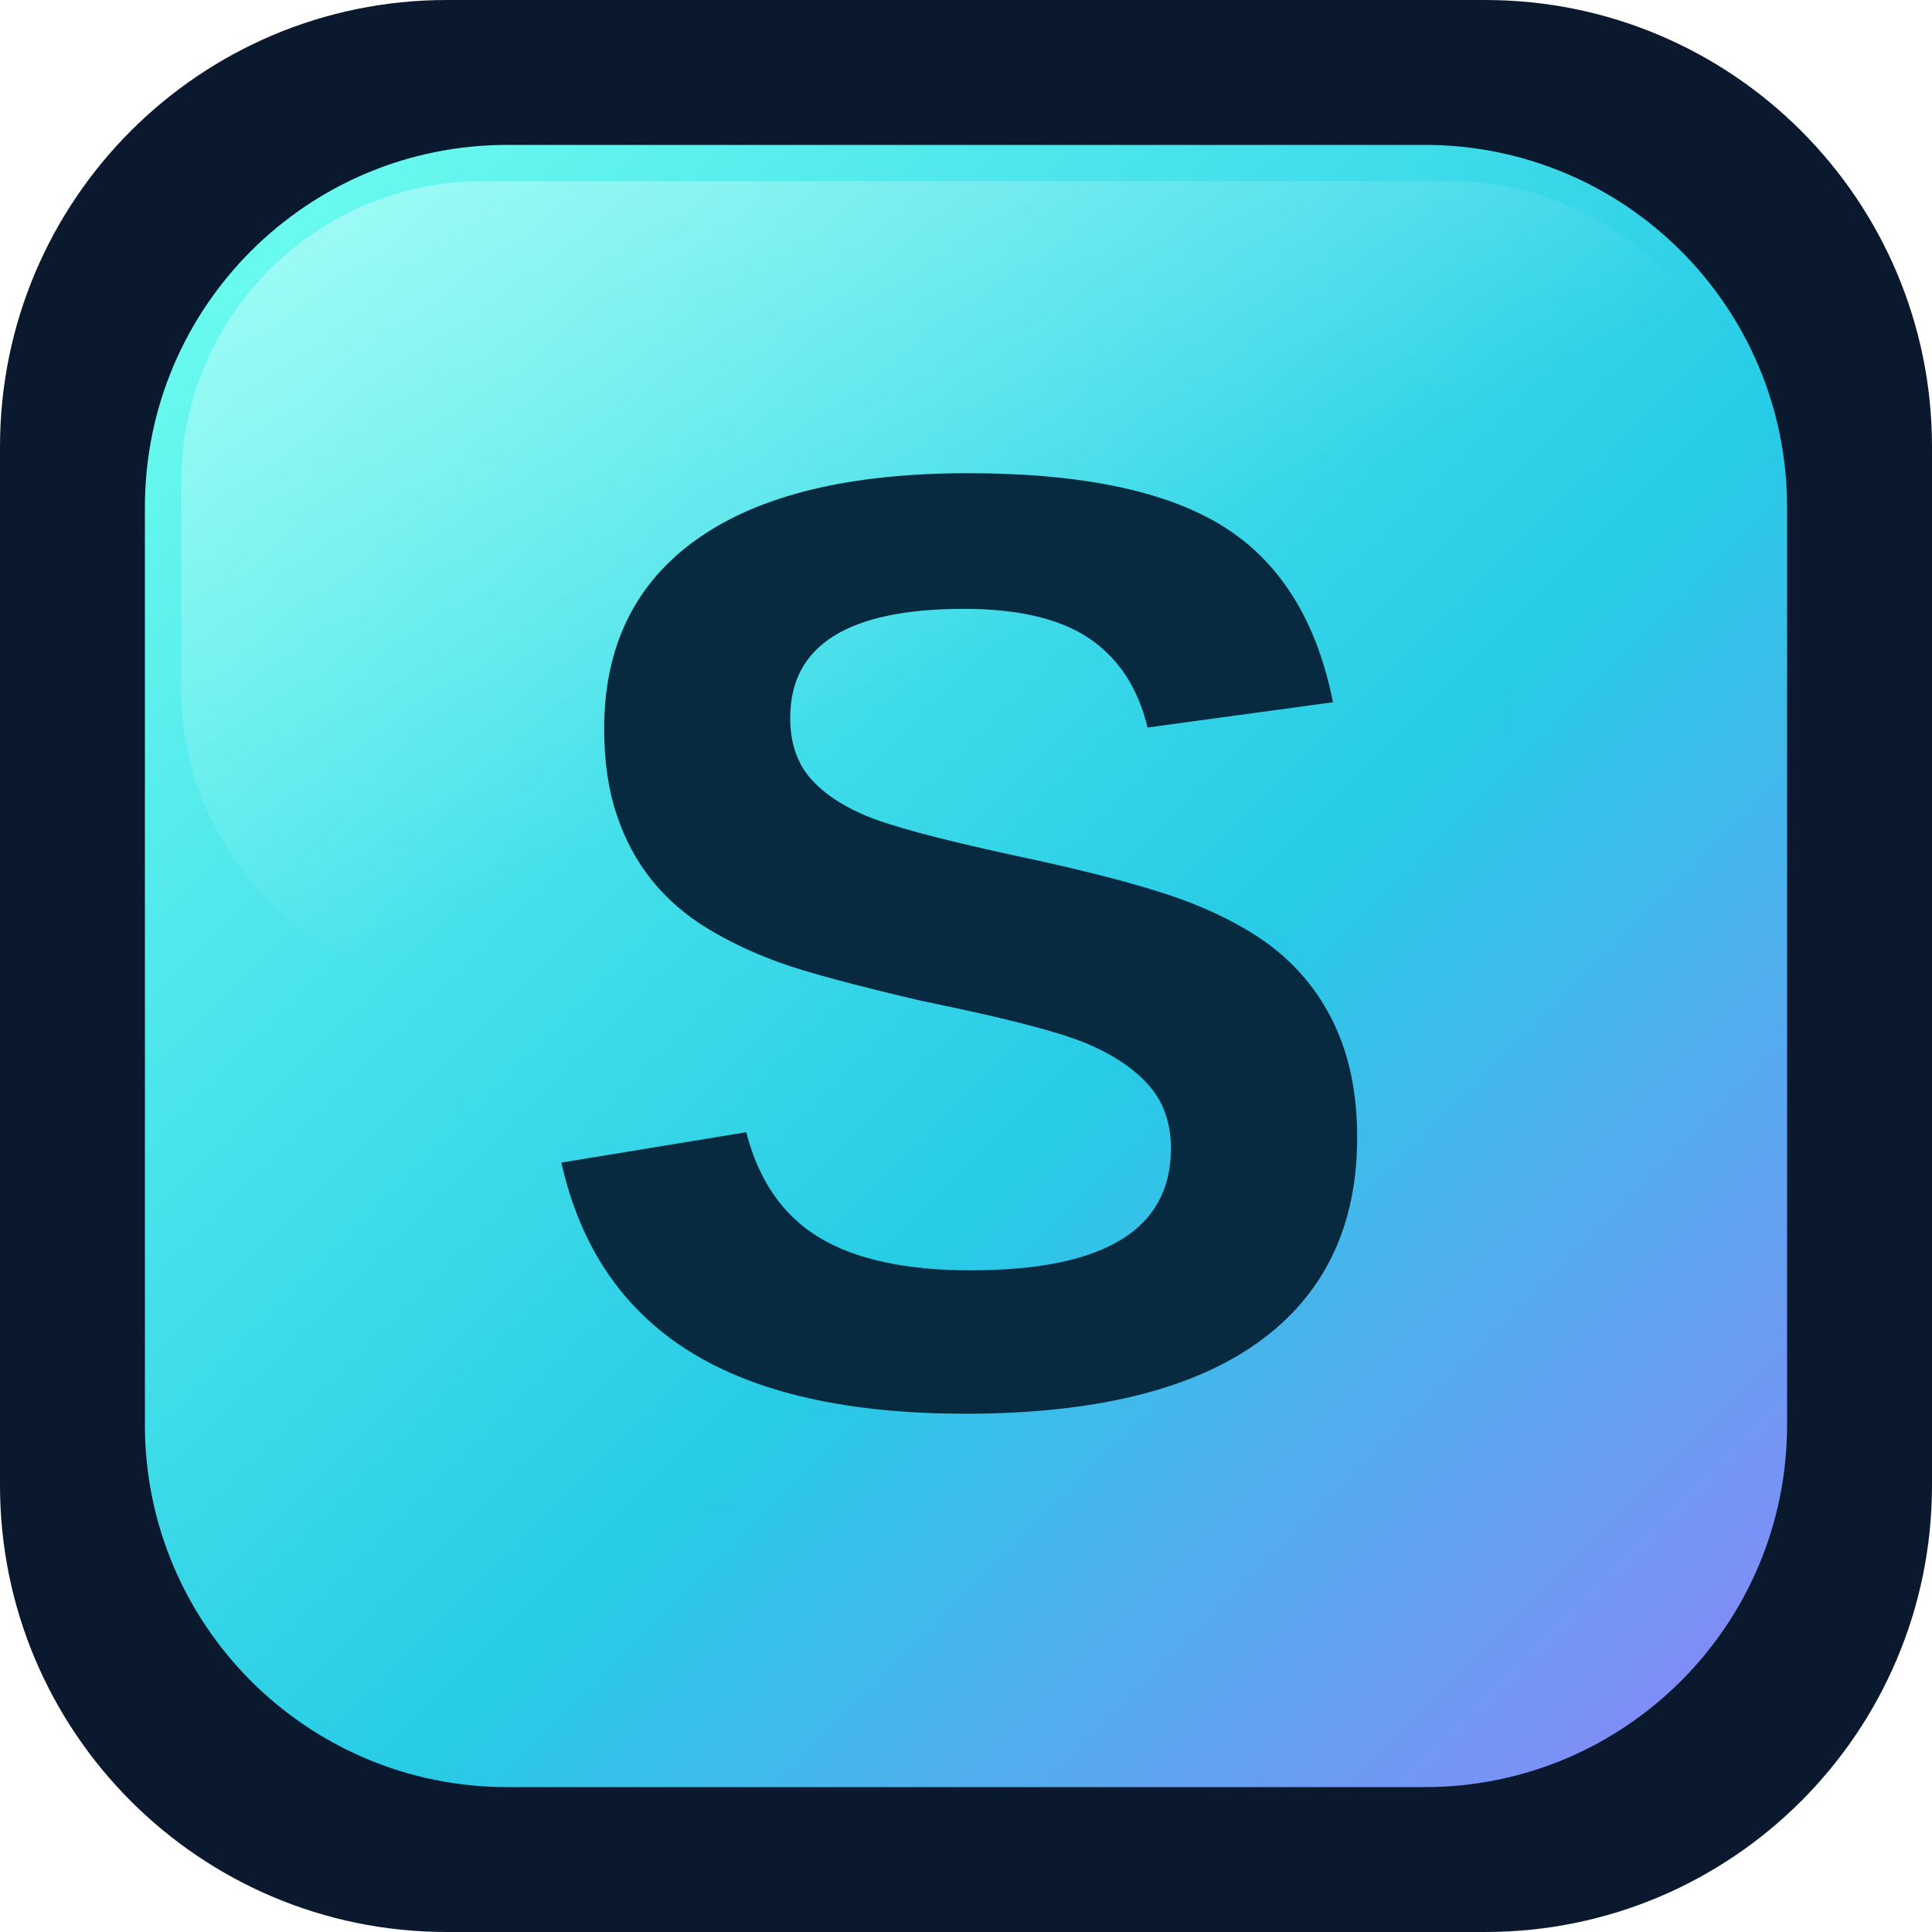
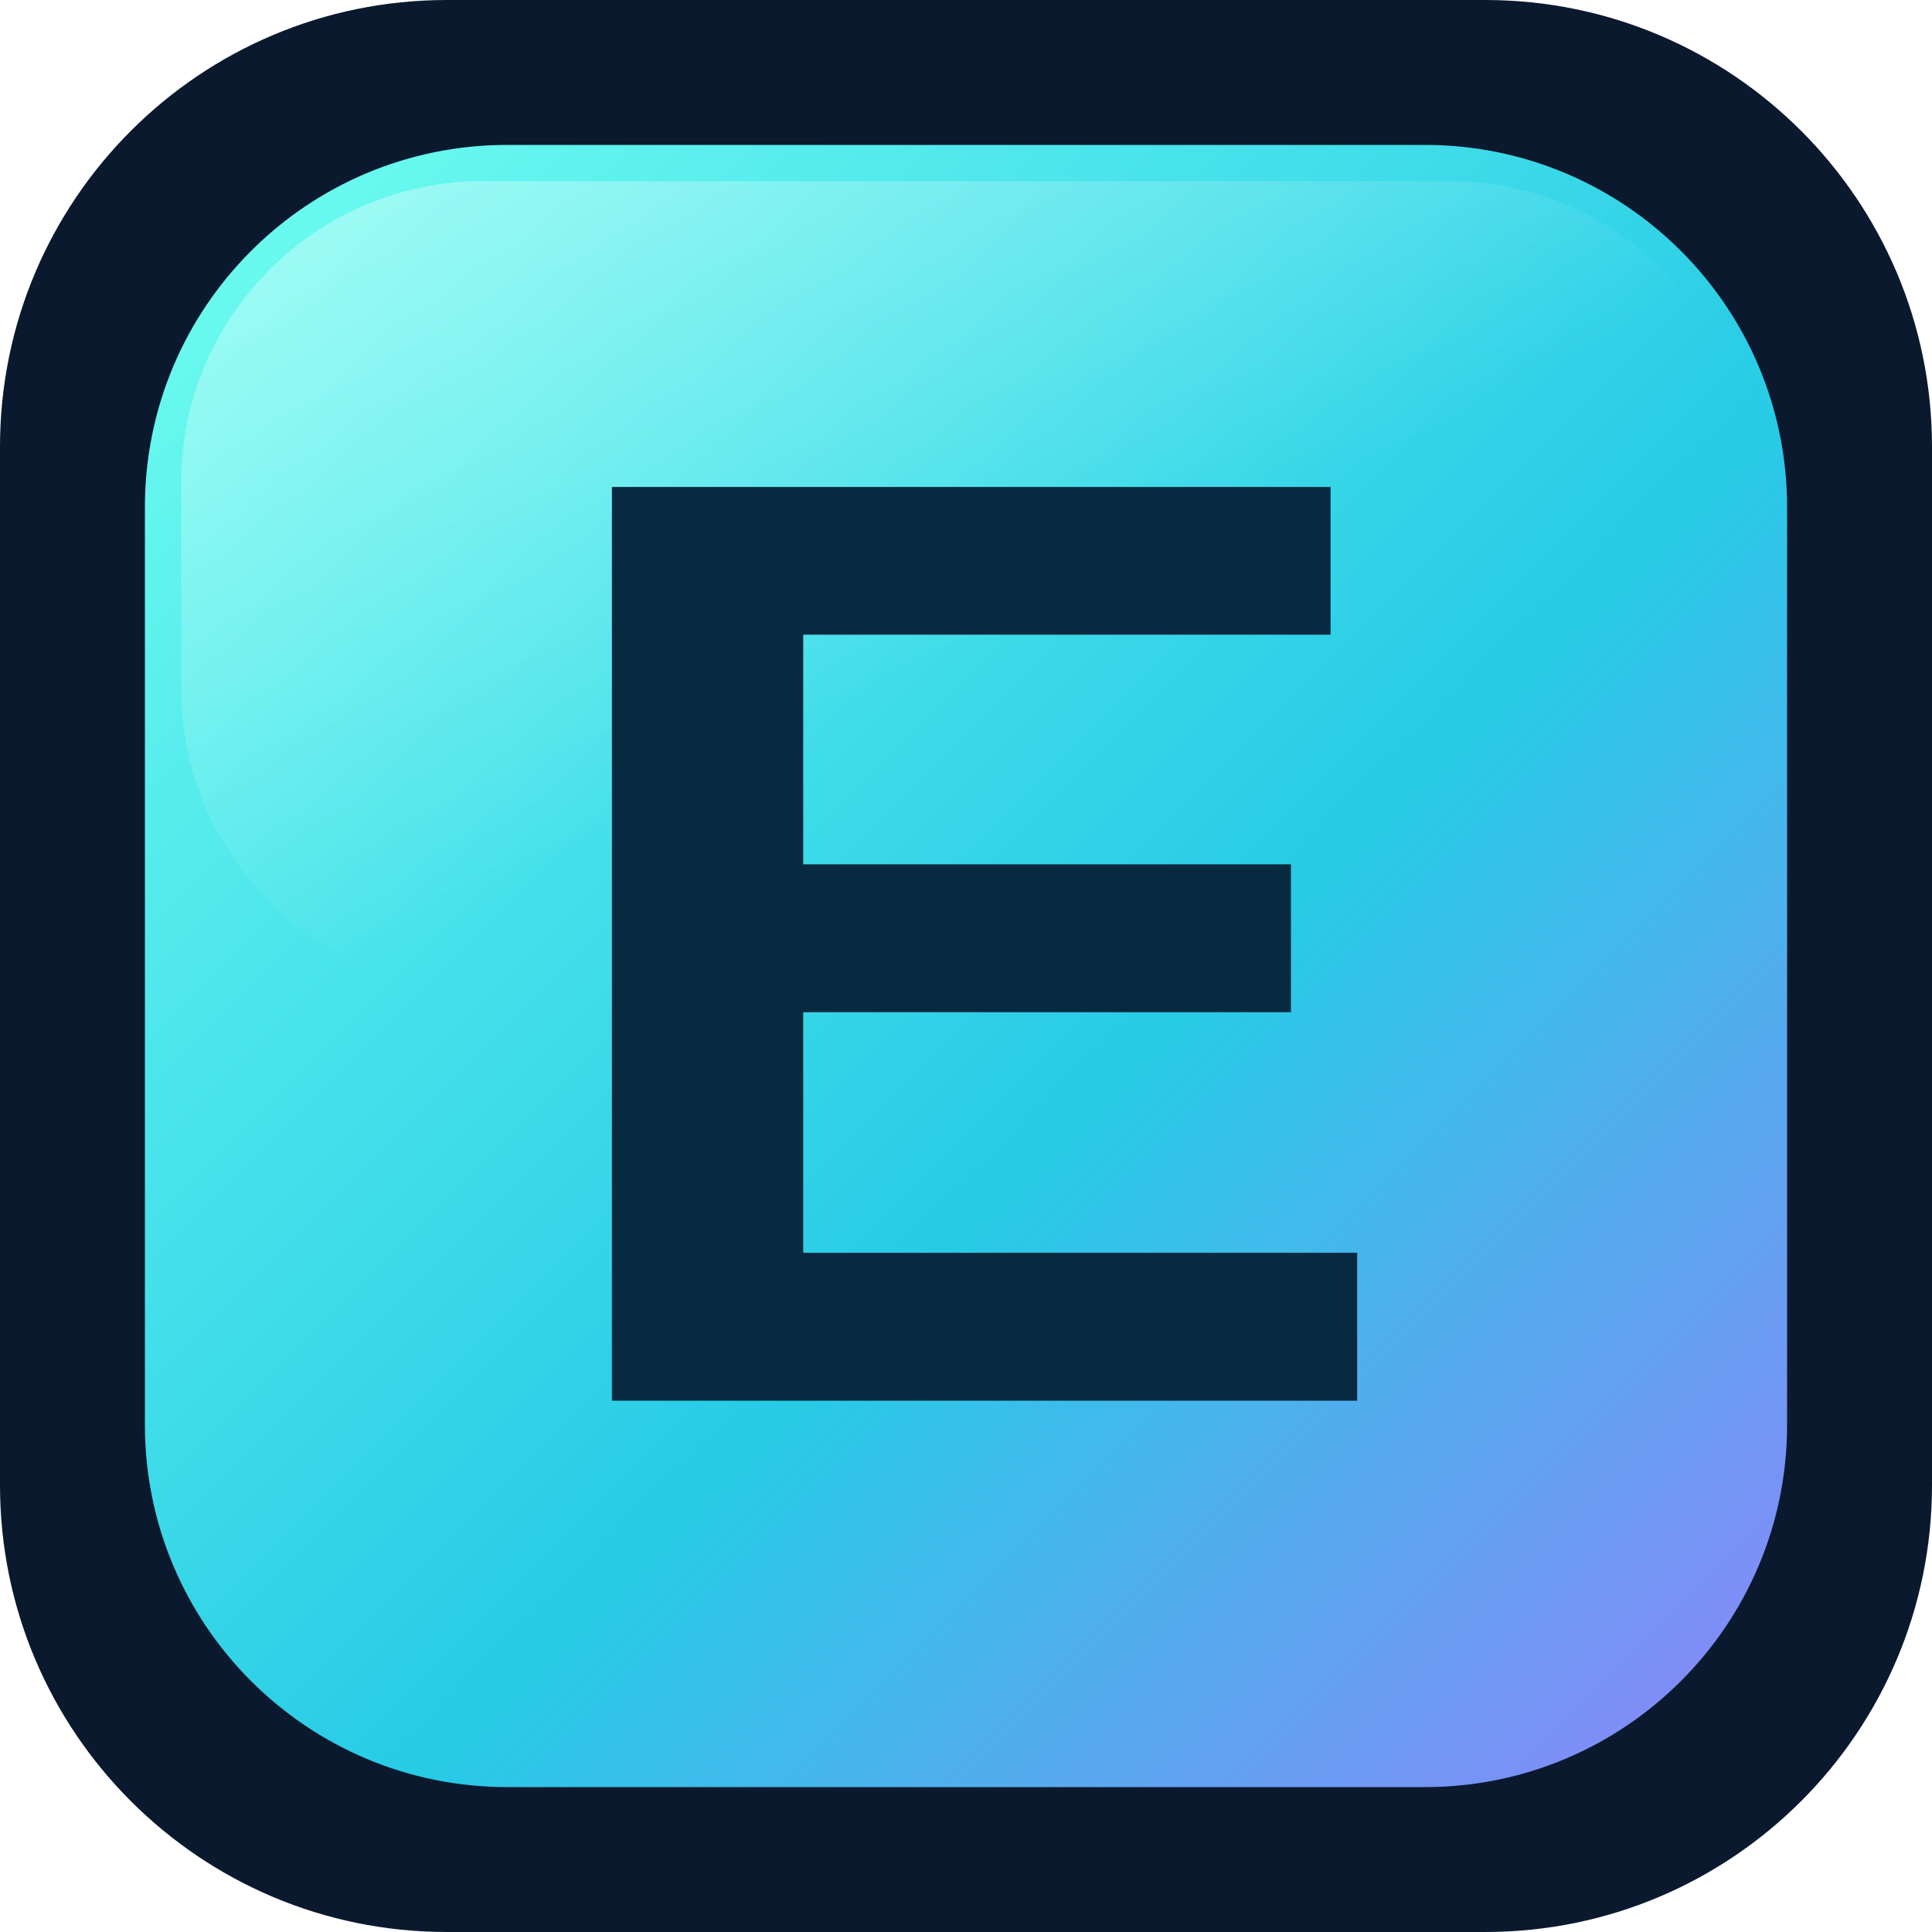
<svg xmlns="http://www.w3.org/2000/svg" viewBox="0 0 160 160" role="img" aria-label="Epizora TCG">
  <defs>
    <linearGradient id="screen" x1="0" y1="0" x2="1" y2="1">
      <stop stop-color="#71fff0" />
      <stop offset=".58" stop-color="#27cbe6" />
      <stop offset="1" stop-color="#8e83f9" />
    </linearGradient>
    <linearGradient id="shine" x1="0" y1="0" x2="1" y2="1">
      <stop stop-color="white" stop-opacity=".40" />
      <stop offset=".55" stop-color="white" stop-opacity="0" />
    </linearGradient>
  </defs>
  <rect width="160" height="160" rx="37" fill="#0a192e" />
  <rect x="12" y="12" width="136" height="136" rx="30" fill="url(#screen)" />
  <rect x="15" y="15" width="130" height="67" rx="25" fill="url(#shine)" />
-   <text x="80" y="116" font-size="110" font-family="Arial,Helvetica,sans-serif" text-anchor="middle" font-weight="900" fill="#082a40">S</text>
+   <text x="80" y="116" font-size="110" font-family="Arial,Helvetica,sans-serif" text-anchor="middle" font-weight="900" fill="#082a40">E</text>
</svg>
